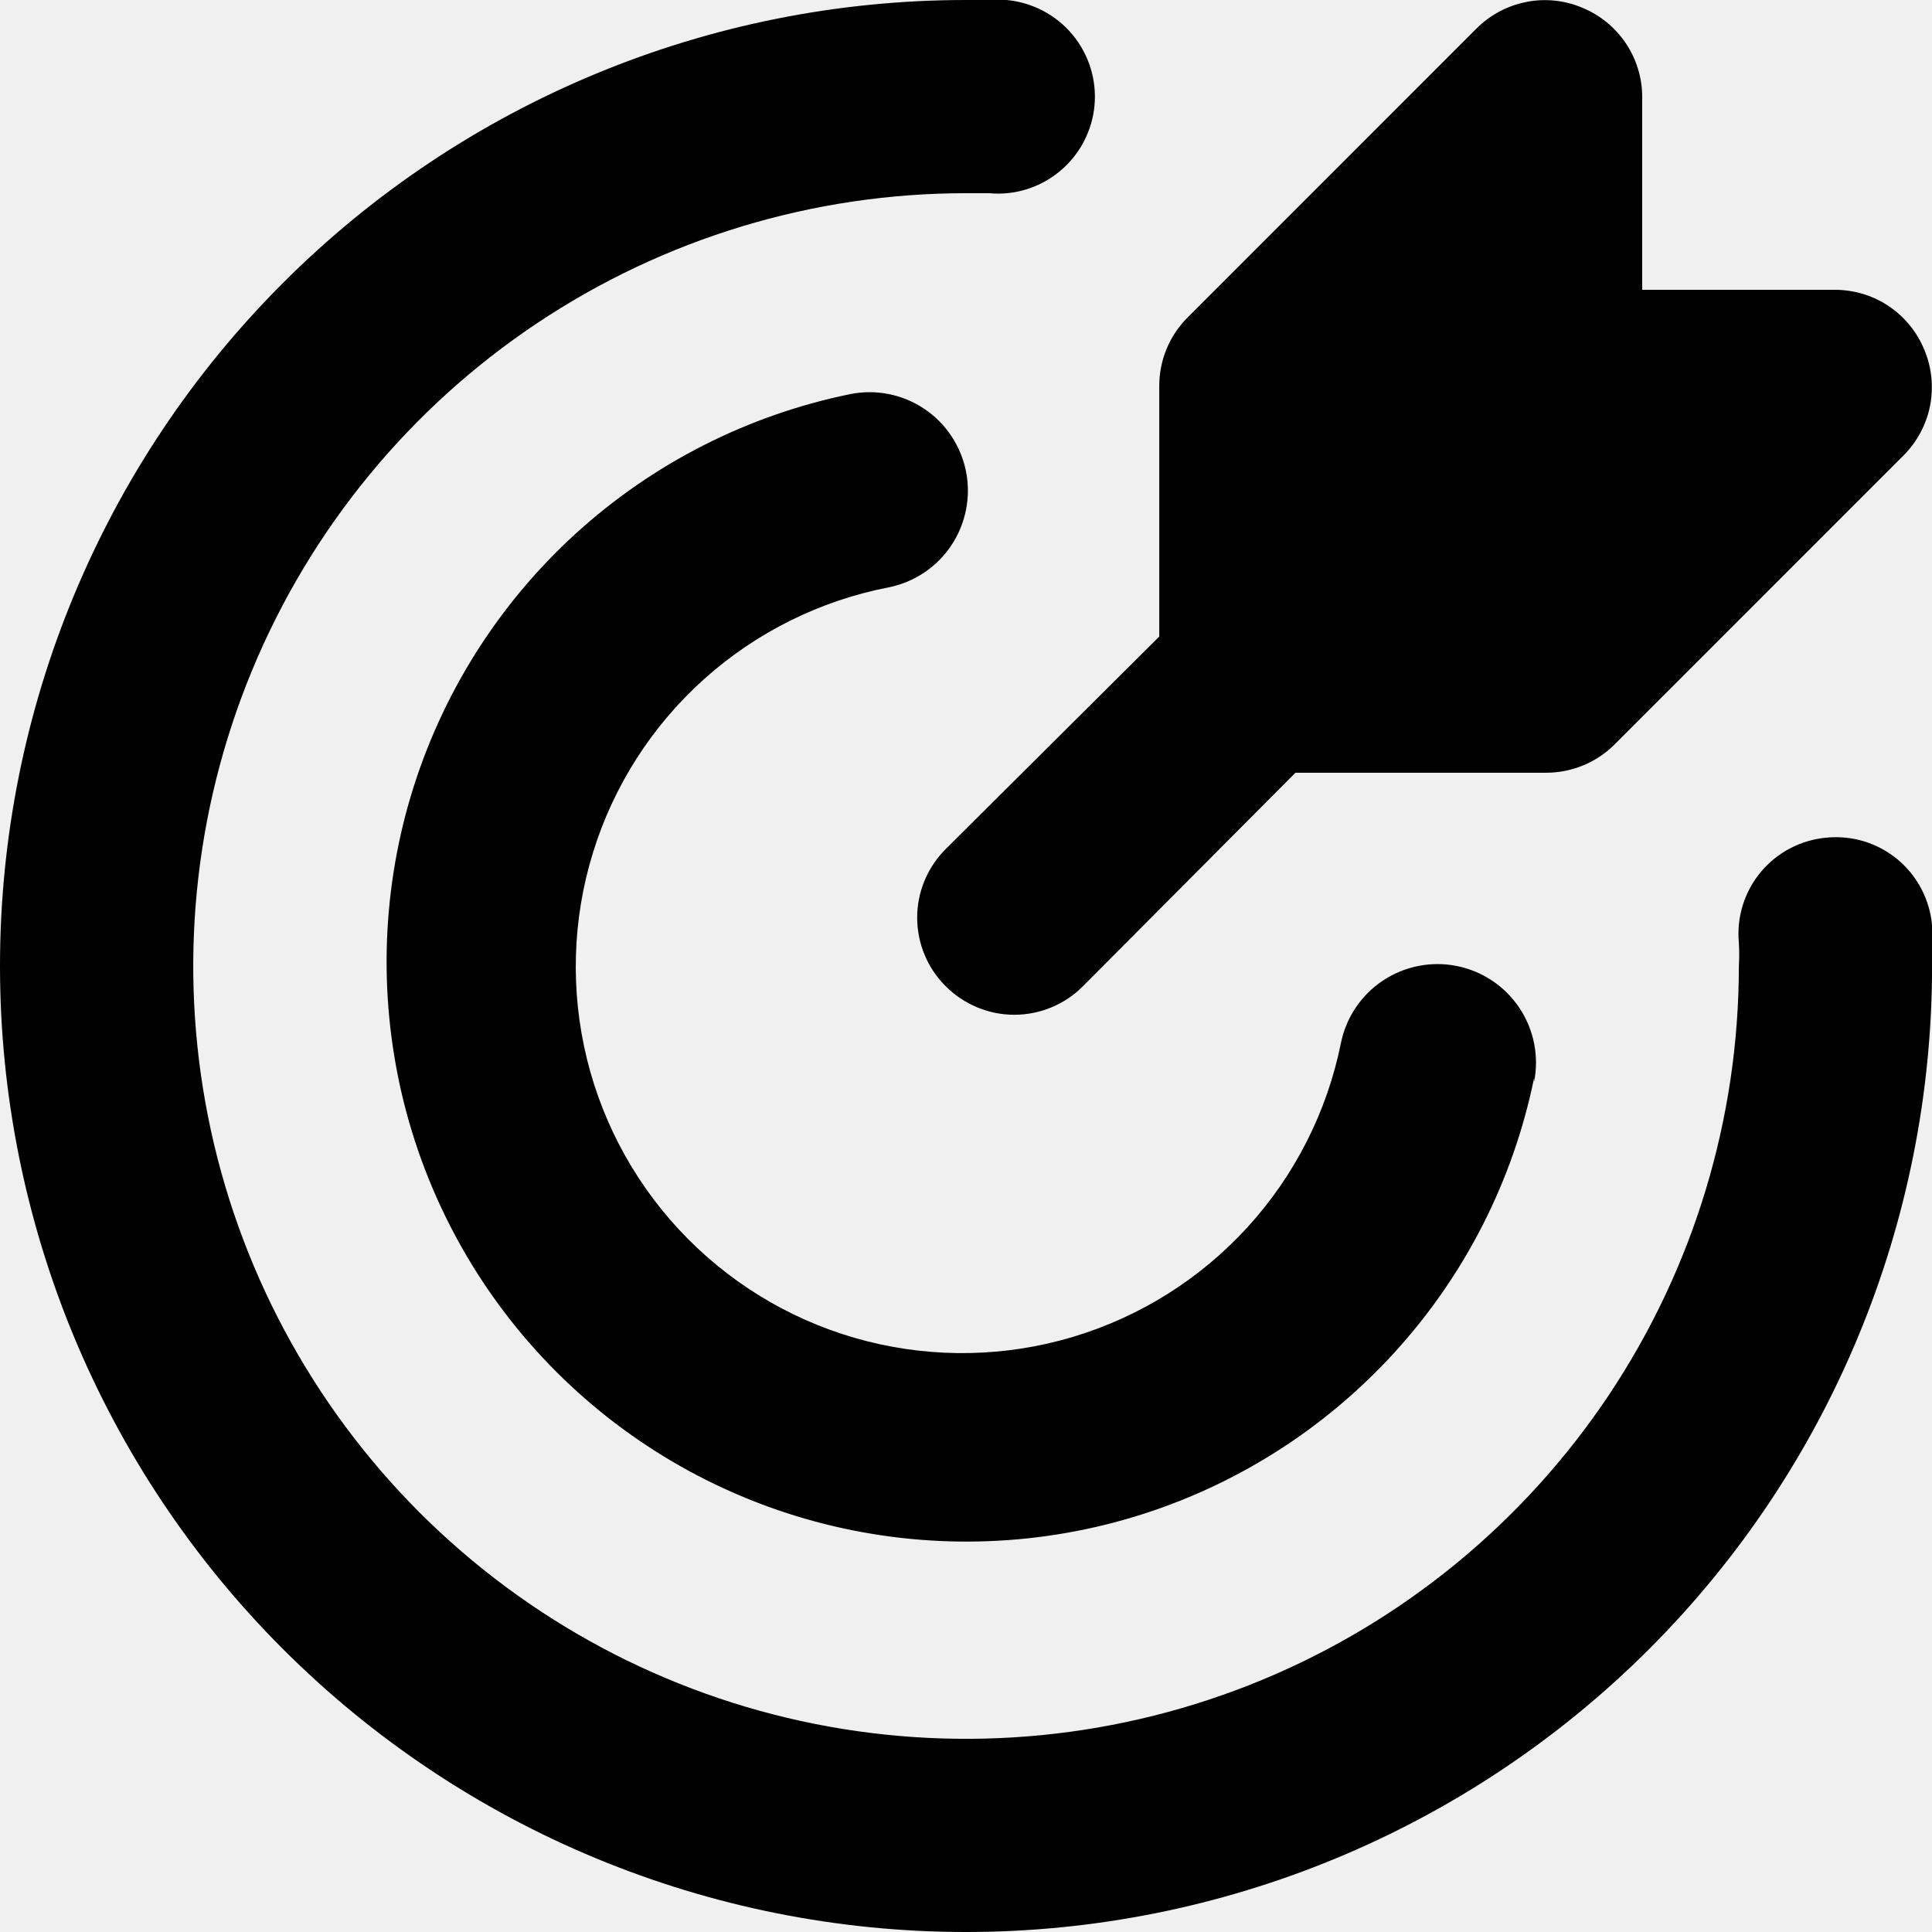
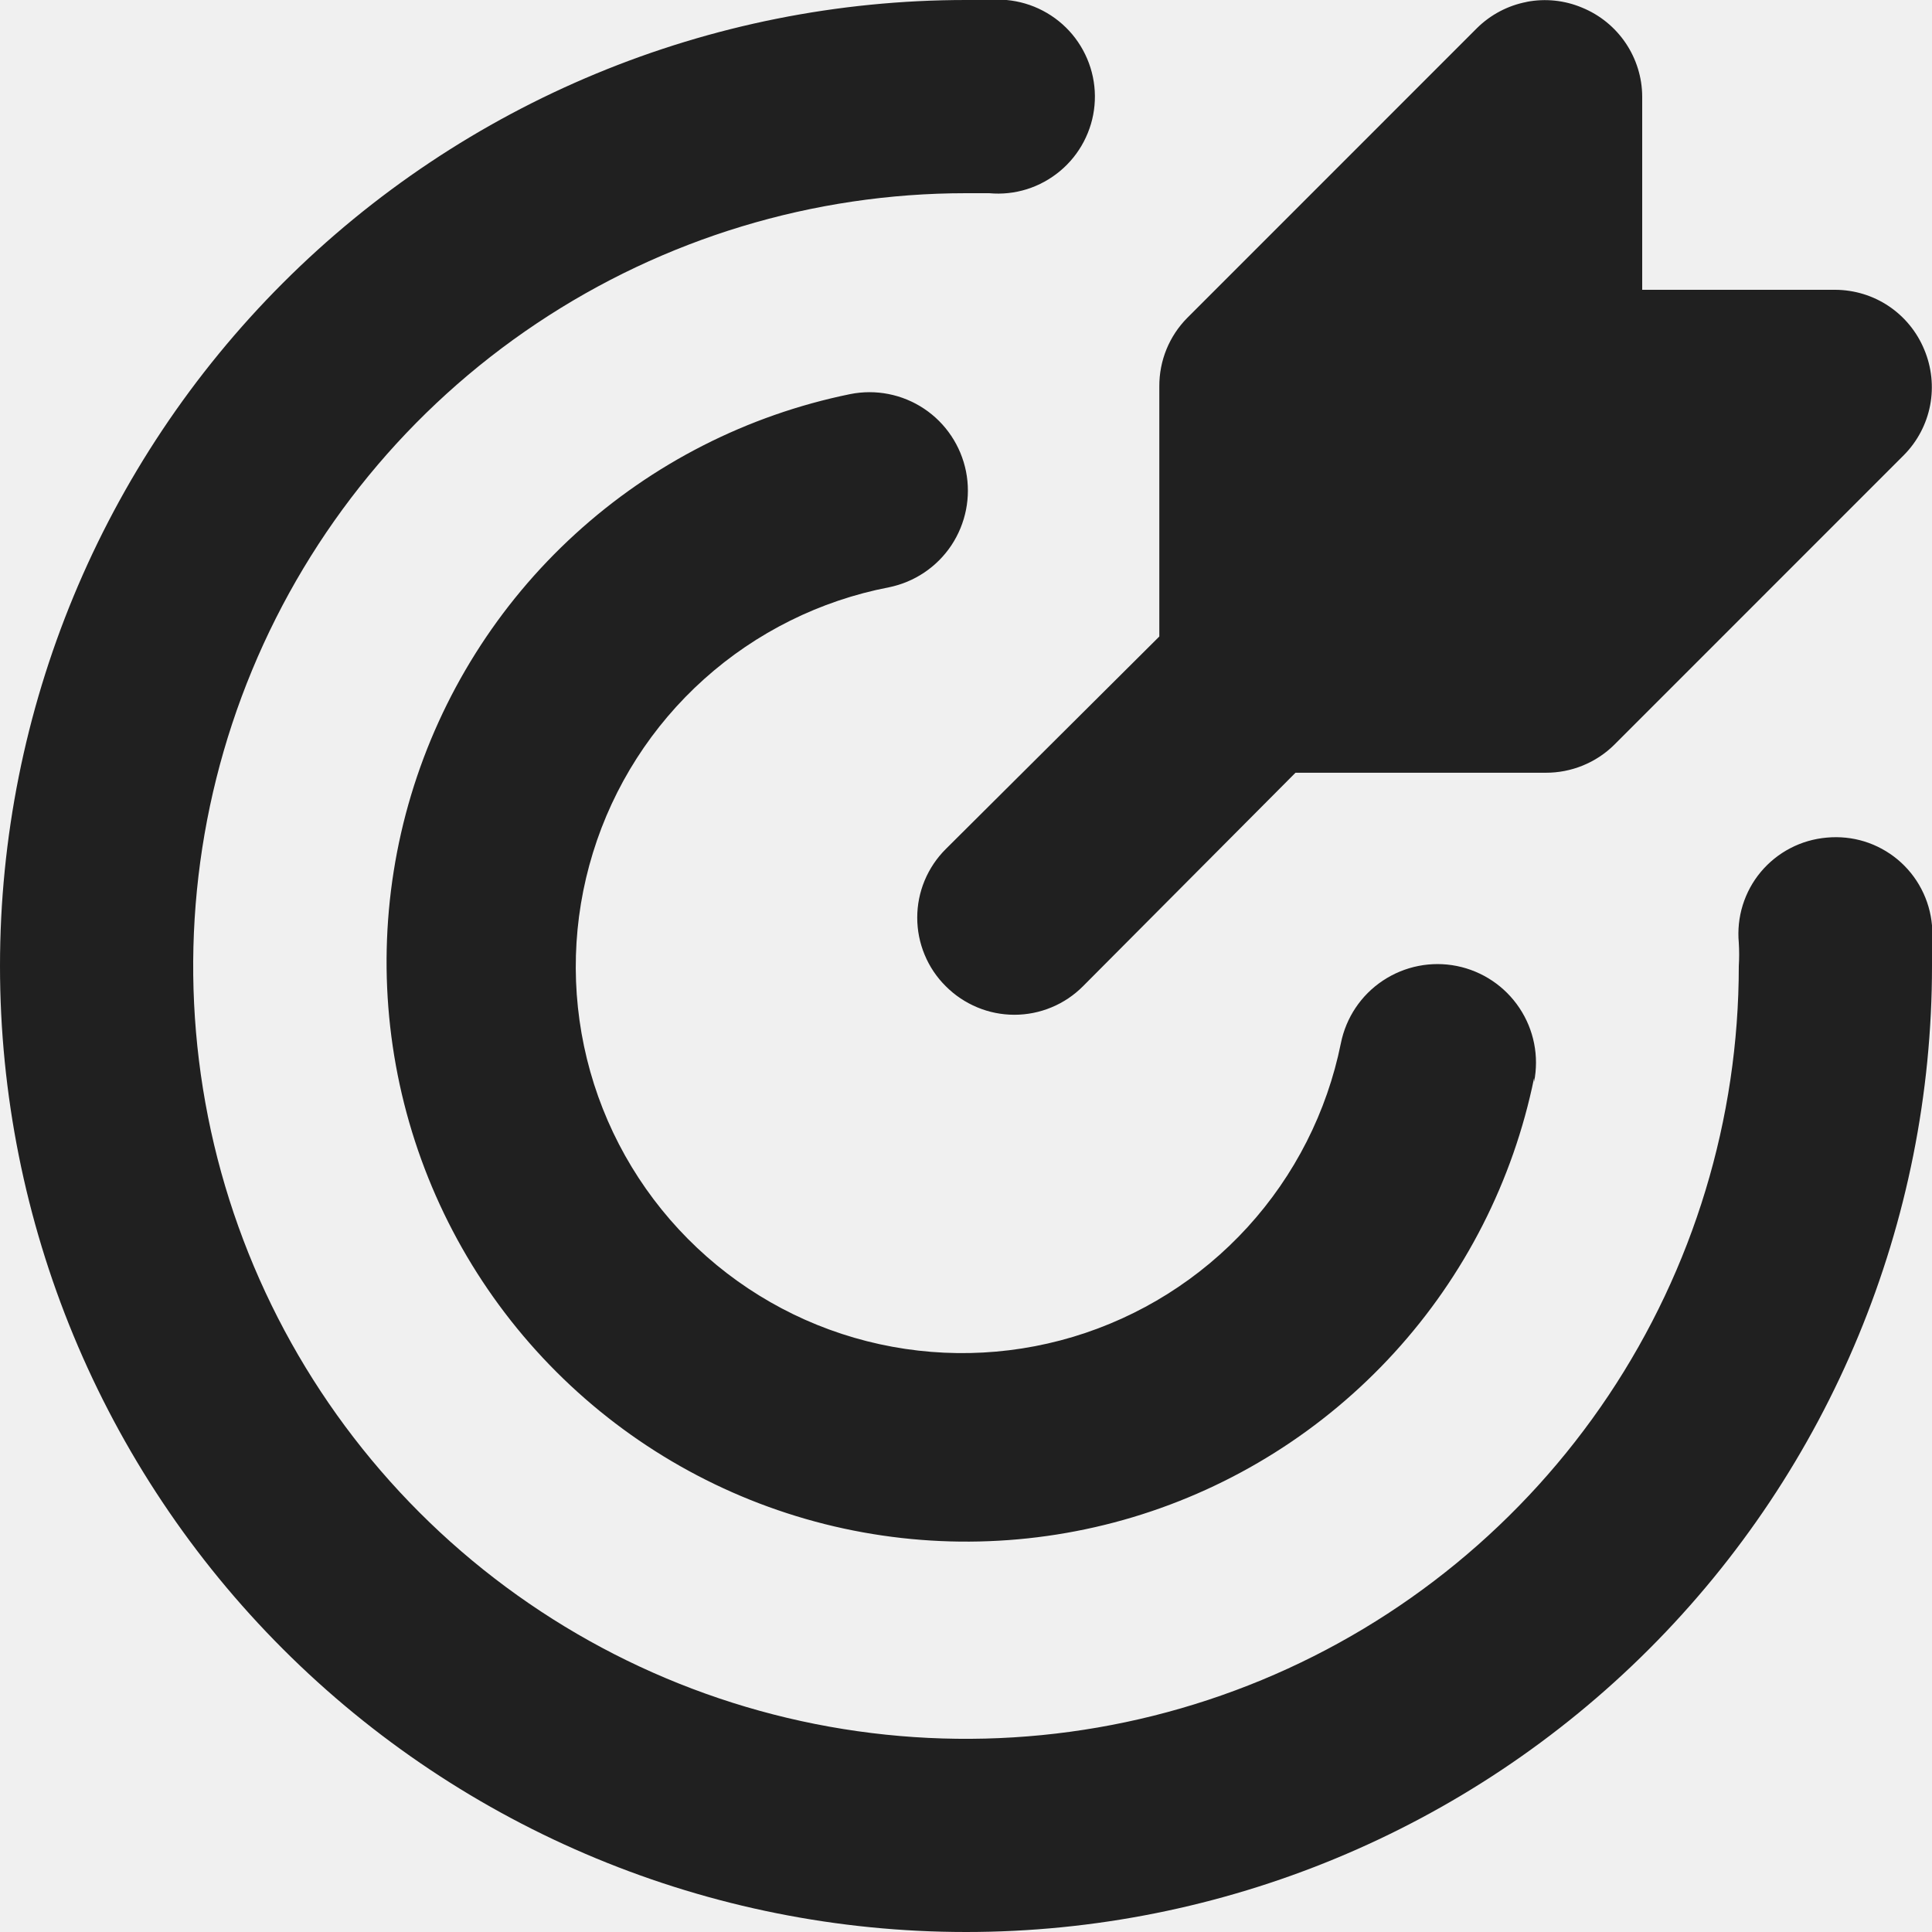
<svg xmlns="http://www.w3.org/2000/svg" width="33" height="33" viewBox="0 0 33 33" version="1.1" id="svg1" xml:space="preserve">
  <defs id="defs1" />
-   <g style="fill:none" id="g23" transform="translate(-32.99999)">
-     <path d="m 17.193,0 c 0.217,0.02 0.427,0.082 0.62,0.183 0.193,0.101 0.363,0.238 0.503,0.405 0.139,0.167 0.245,0.361 0.31,0.568 0.065,0.208 0.089,0.426 0.069,0.643 -0.019,0.217 -0.082,0.427 -0.183,0.62 -0.101,0.193 -0.239,0.364 -0.406,0.503 -0.167,0.139 -0.36,0.245 -0.567,0.31 -0.208,0.065 -0.426,0.088 -0.643,0.068 H 16.5 c -2.611,8e-5 -5.162,0.774 -7.333,2.225 -2.171,1.45 -3.862,3.512 -4.861,5.924 -0.999,2.412 -1.261,5.066 -0.752,7.627 0.509,2.561 1.767,4.913 3.613,6.759 1.846,1.846 4.198,3.103 6.758,3.612 2.561,0.509 5.215,0.248 7.627,-0.751 2.412,-0.999 4.473,-2.691 5.924,-4.861 1.45,-2.171 2.225,-4.723 2.225,-7.334 0.008,-0.132 0.008,-0.265 0,-0.397 -0.02,-0.217 0.003,-0.436 0.067,-0.643 0.065,-0.208 0.169,-0.401 0.309,-0.568 0.14,-0.167 0.311,-0.305 0.504,-0.405 0.193,-0.101 0.405,-0.162 0.622,-0.181 0.217,-0.02 0.436,0.002 0.644,0.066 0.208,0.065 0.401,0.17 0.568,0.309 0.167,0.14 0.305,0.311 0.405,0.504 0.101,0.193 0.162,0.404 0.181,0.621 V 16.5 c 0,4.376 -1.738,8.573 -4.832,11.667 C 25.074,31.261 20.876,33 16.5,33 12.124,33 7.927,31.261 4.833,28.167 1.739,25.073 6.31381e-8,20.876 0,16.5 0,12.124 1.739,7.927 4.833,4.833 7.927,1.739 12.124,1.04939e-4 16.5,0 Z m -2.673,6.732 c 0.438,-0.088 0.892,0.001 1.264,0.249 0.371,0.247 0.628,0.633 0.716,1.07 0.087,0.438 -0.003,0.892 -0.25,1.264 -0.247,0.371 -0.632,0.629 -1.069,0.717 -1.174,0.227 -2.264,0.769 -3.154,1.567 -0.89,0.798 -1.547,1.823 -1.899,2.966 -0.353,1.143 -0.388,2.36 -0.103,3.522 0.285,1.161 0.881,2.223 1.723,3.072 0.842,0.849 1.898,1.454 3.057,1.749 1.159,0.295 2.377,0.27 3.522,-0.073 1.145,-0.343 2.176,-0.991 2.982,-1.874 0.806,-0.883 1.357,-1.969 1.594,-3.141 0.088,-0.438 0.345,-0.823 0.717,-1.07 0.371,-0.247 0.826,-0.338 1.264,-0.25 0.437,0.088 0.822,0.346 1.069,0.717 0.248,0.371 0.338,0.826 0.25,1.264 v -0.066 c -0.358,1.752 -1.184,3.374 -2.391,4.694 -1.206,1.32 -2.747,2.29 -4.46,2.805 C 17.639,26.428 15.819,26.468 14.085,26.031 12.351,25.594 10.768,24.696 9.503,23.432 8.238,22.167 7.34,20.584 6.903,18.85 6.467,17.116 6.507,15.296 7.021,13.583 7.536,11.87 8.505,10.328 9.825,9.122 11.146,7.916 12.768,7.091 14.521,6.732 Z M 26.076,0.032 c 0.32,-0.062 0.651,-0.027 0.951,0.1 0.301,0.124 0.559,0.334 0.741,0.604 0.182,0.27 0.281,0.588 0.282,0.913 V 4.95 h 3.3 c 0.326,0.002 0.644,0.099 0.914,0.281 0.27,0.182 0.48,0.44 0.604,0.741 0.126,0.3 0.161,0.632 0.1,0.952 -0.062,0.32 -0.217,0.615 -0.446,0.847 l -4.949,4.95 c -0.154,0.153 -0.337,0.273 -0.538,0.355 -0.201,0.082 -0.417,0.124 -0.634,0.123 H 22.127 l -3.63,3.647 c -0.153,0.154 -0.336,0.277 -0.537,0.36 -0.201,0.084 -0.417,0.127 -0.635,0.127 -0.218,-10e-5 -0.433,-0.043 -0.634,-0.127 -0.201,-0.084 -0.384,-0.206 -0.537,-0.36 -0.155,-0.153 -0.278,-0.336 -0.361,-0.537 -0.084,-0.201 -0.127,-0.417 -0.127,-0.635 0,-0.218 0.043,-0.434 0.127,-0.635 0.084,-0.201 0.207,-0.384 0.361,-0.537 L 19.801,10.873 V 6.6 C 19.8,6.383 19.841,6.168 19.923,5.967 20.005,5.766 20.126,5.583 20.279,5.429 l 4.949,-4.95 c 0.232,-0.229 0.528,-0.385 0.848,-0.446 z" fill="#ffffff" id="path1-3" />
-   </g>
-   <g style="fill:none" id="g26" transform="translate(1.09375e-5)">
-     <path d="m 17.193,0 c 0.217,0.02 0.427,0.082 0.62,0.183 0.193,0.101 0.363,0.238 0.503,0.405 0.139,0.167 0.245,0.361 0.31,0.568 0.065,0.208 0.089,0.426 0.069,0.643 -0.019,0.217 -0.082,0.427 -0.183,0.62 -0.101,0.193 -0.239,0.364 -0.406,0.503 -0.167,0.139 -0.36,0.245 -0.567,0.31 -0.208,0.065 -0.426,0.088 -0.643,0.068 H 16.5 c -2.611,8e-5 -5.162,0.774 -7.333,2.225 -2.171,1.45 -3.862,3.512 -4.861,5.924 -0.999,2.412 -1.261,5.066 -0.752,7.627 0.509,2.561 1.767,4.913 3.613,6.759 1.846,1.846 4.198,3.103 6.758,3.612 2.561,0.509 5.215,0.248 7.627,-0.751 2.412,-0.999 4.473,-2.691 5.924,-4.861 1.45,-2.171 2.225,-4.723 2.225,-7.334 0.008,-0.132 0.008,-0.265 0,-0.397 -0.02,-0.217 0.003,-0.436 0.067,-0.643 0.065,-0.208 0.169,-0.401 0.309,-0.568 0.14,-0.167 0.311,-0.305 0.504,-0.405 0.193,-0.101 0.405,-0.162 0.622,-0.181 0.217,-0.02 0.436,0.002 0.644,0.066 0.208,0.065 0.401,0.17 0.568,0.309 0.167,0.14 0.305,0.311 0.405,0.504 0.101,0.193 0.162,0.404 0.181,0.621 V 16.5 c 0,4.376 -1.738,8.573 -4.832,11.667 C 25.074,31.261 20.876,33 16.5,33 12.124,33 7.927,31.261 4.833,28.167 1.739,25.073 6.31381e-8,20.876 0,16.5 0,12.124 1.739,7.927 4.833,4.833 7.927,1.739 12.124,1.04939e-4 16.5,0 Z m -2.673,6.732 c 0.438,-0.088 0.892,0.001 1.264,0.249 0.371,0.247 0.628,0.633 0.716,1.07 0.087,0.438 -0.003,0.892 -0.25,1.264 -0.247,0.371 -0.632,0.629 -1.069,0.717 -1.174,0.227 -2.264,0.769 -3.154,1.567 -0.89,0.798 -1.547,1.823 -1.899,2.966 -0.353,1.143 -0.388,2.36 -0.103,3.522 0.285,1.161 0.881,2.223 1.723,3.072 0.842,0.849 1.898,1.454 3.057,1.749 1.159,0.295 2.377,0.27 3.522,-0.073 1.145,-0.343 2.176,-0.991 2.982,-1.874 0.806,-0.883 1.357,-1.969 1.594,-3.141 0.088,-0.438 0.345,-0.823 0.717,-1.07 0.371,-0.247 0.826,-0.338 1.264,-0.25 0.437,0.088 0.822,0.346 1.069,0.717 0.248,0.371 0.338,0.826 0.25,1.264 v -0.066 c -0.358,1.752 -1.184,3.374 -2.391,4.694 -1.206,1.32 -2.747,2.29 -4.46,2.805 C 17.639,26.428 15.819,26.468 14.085,26.031 12.351,25.594 10.768,24.696 9.503,23.432 8.238,22.167 7.34,20.584 6.903,18.85 6.467,17.116 6.507,15.296 7.021,13.583 7.536,11.87 8.505,10.328 9.825,9.122 11.146,7.916 12.768,7.091 14.521,6.732 Z M 26.076,0.032 c 0.32,-0.062 0.651,-0.027 0.951,0.1 0.301,0.124 0.559,0.334 0.741,0.604 0.182,0.27 0.281,0.588 0.282,0.913 V 4.95 h 3.3 c 0.326,0.002 0.644,0.099 0.914,0.281 0.27,0.182 0.48,0.44 0.604,0.741 0.126,0.3 0.161,0.632 0.1,0.952 -0.062,0.32 -0.217,0.615 -0.446,0.847 l -4.949,4.95 c -0.154,0.153 -0.337,0.273 -0.538,0.355 -0.201,0.082 -0.417,0.124 -0.634,0.123 H 22.127 l -3.63,3.647 c -0.153,0.154 -0.336,0.277 -0.537,0.36 -0.201,0.084 -0.417,0.127 -0.635,0.127 -0.218,-10e-5 -0.433,-0.043 -0.634,-0.127 -0.201,-0.084 -0.384,-0.206 -0.537,-0.36 -0.155,-0.153 -0.278,-0.336 -0.361,-0.537 -0.084,-0.201 -0.127,-0.417 -0.127,-0.635 0,-0.218 0.043,-0.434 0.127,-0.635 0.084,-0.201 0.207,-0.384 0.361,-0.537 L 19.801,10.873 V 6.6 C 19.8,6.383 19.841,6.168 19.923,5.967 20.005,5.766 20.126,5.583 20.279,5.429 l 4.949,-4.95 c 0.232,-0.229 0.528,-0.385 0.848,-0.446 z" fill="#000000" id="path1-31" />
-   </g>
+   <path d="M 17.193,1.3924436e-6 C 17.41,0.02 17.621,0.082 17.813,0.183 c 0.193,0.101 0.363,0.238 0.503,0.405 0.139,0.167 0.245,0.361 0.31,0.568 0.065,0.208 0.089,0.426 0.069,0.643 -0.019,0.217 -0.082,0.427 -0.183,0.62 -0.101,0.193 -0.239,0.364 -0.406,0.503 -0.167,0.139 -0.36,0.245 -0.567,0.31 -0.208,0.065 -0.426,0.088 -0.643,0.068 h -0.397 c -2.611,8e-5 -5.162,0.774 -7.333,2.225 -2.171,1.45 -3.862,3.512 -4.861,5.924 -0.999,2.412 -1.261,5.066 -0.752,7.627 0.509,2.561 1.767,4.913 3.613,6.759 1.846,1.846 4.198,3.103 6.758,3.612 2.561,0.509 5.215,0.248 7.627,-0.751 2.412,-0.999 4.473,-2.691 5.924,-4.861 1.45,-2.171 2.225,-4.723 2.225,-7.334 0.008,-0.132 0.008,-0.265 0,-0.397 -0.02,-0.217 0.003,-0.436 0.067,-0.643 0.065,-0.208 0.169,-0.401 0.309,-0.568 0.14,-0.167 0.311,-0.305 0.504,-0.405 0.193,-0.101 0.405,-0.162 0.622,-0.181 0.217,-0.02 0.436,0.002 0.644,0.066 0.208,0.065 0.401,0.17 0.568,0.309 0.167,0.14 0.305,0.311 0.405,0.504 0.101,0.193 0.162,0.404 0.181,0.621 v 0.693 c 0,4.376 -1.738,8.573 -4.832,11.667 -3.094,3.094 -7.292,4.833 -11.668,4.833 -4.376,-1e-4 -8.573,-1.739 -11.667,-4.833 -3.094,-3.094 -4.833,-7.291 -4.833,-11.667 0,-4.376 1.739,-8.573 4.833,-11.667 C 7.927,1.739 12.124,1.0633144e-4 16.5,1.3924436e-6 Z M 14.52,6.732 c 0.438,-0.088 0.892,0.001 1.264,0.249 0.371,0.247 0.628,0.633 0.716,1.07 0.087,0.438 -0.003,0.892 -0.25,1.264 -0.247,0.371 -0.632,0.629 -1.069,0.717 -1.174,0.227 -2.264,0.769 -3.154,1.567 -0.89,0.798 -1.547,1.823 -1.899,2.966 -0.353,1.143 -0.388,2.36 -0.103,3.522 0.285,1.161 0.881,2.223 1.723,3.072 0.842,0.849 1.898,1.454 3.057,1.749 1.159,0.295 2.377,0.27 3.522,-0.073 1.145,-0.343 2.176,-0.991 2.982,-1.874 0.806,-0.883 1.357,-1.969 1.594,-3.141 0.088,-0.438 0.345,-0.823 0.717,-1.07 0.371,-0.247 0.826,-0.338 1.264,-0.25 0.437,0.088 0.822,0.346 1.069,0.717 0.248,0.371 0.338,0.826 0.25,1.264 v -0.066 c -0.358,1.752 -1.184,3.374 -2.391,4.694 -1.206,1.32 -2.747,2.29 -4.46,2.805 -1.713,0.514 -3.533,0.555 -5.267,0.118 -1.734,-0.437 -3.317,-1.335 -4.582,-2.6 -1.265,-1.264 -2.163,-2.848 -2.6,-4.582 -0.437,-1.734 -0.396,-3.554 0.118,-5.267 0.515,-1.713 1.483,-3.255 2.804,-4.461 1.32,-1.206 2.943,-2.032 4.695,-2.39 z m 11.556,-6.7 c 0.32,-0.062 0.651,-0.027 0.951,0.1 0.301,0.124 0.559,0.334 0.741,0.604 0.182,0.27 0.281,0.588 0.282,0.913 v 3.301 h 3.3 c 0.326,0.002 0.644,0.099 0.914,0.281 0.27,0.182 0.48,0.44 0.604,0.741 0.126,0.3 0.161,0.632 0.1,0.952 -0.062,0.32 -0.217,0.615 -0.446,0.847 l -4.949,4.95 c -0.154,0.153 -0.337,0.273 -0.538,0.355 -0.201,0.082 -0.417,0.124 -0.634,0.123 h -4.273 l -3.63,3.647 c -0.153,0.154 -0.336,0.277 -0.537,0.36 -0.201,0.084 -0.417,0.127 -0.635,0.127 -0.218,-1e-4 -0.433,-0.043 -0.634,-0.127 -0.201,-0.084 -0.384,-0.206 -0.537,-0.36 -0.155,-0.153 -0.278,-0.336 -0.361,-0.537 -0.084,-0.201 -0.127,-0.417 -0.127,-0.635 0,-0.218 0.043,-0.434 0.127,-0.635 0.084,-0.201 0.207,-0.384 0.361,-0.537 l 3.647,-3.63 V 6.6 c -0.001,-0.217 0.04,-0.432 0.122,-0.633 0.082,-0.201 0.203,-0.384 0.356,-0.538 l 4.949,-4.95 c 0.232,-0.229 0.528,-0.385 0.848,-0.446 z" fill="#000000" id="path1-31" style="fill:#202020;fill-opacity:1" />
</svg>
